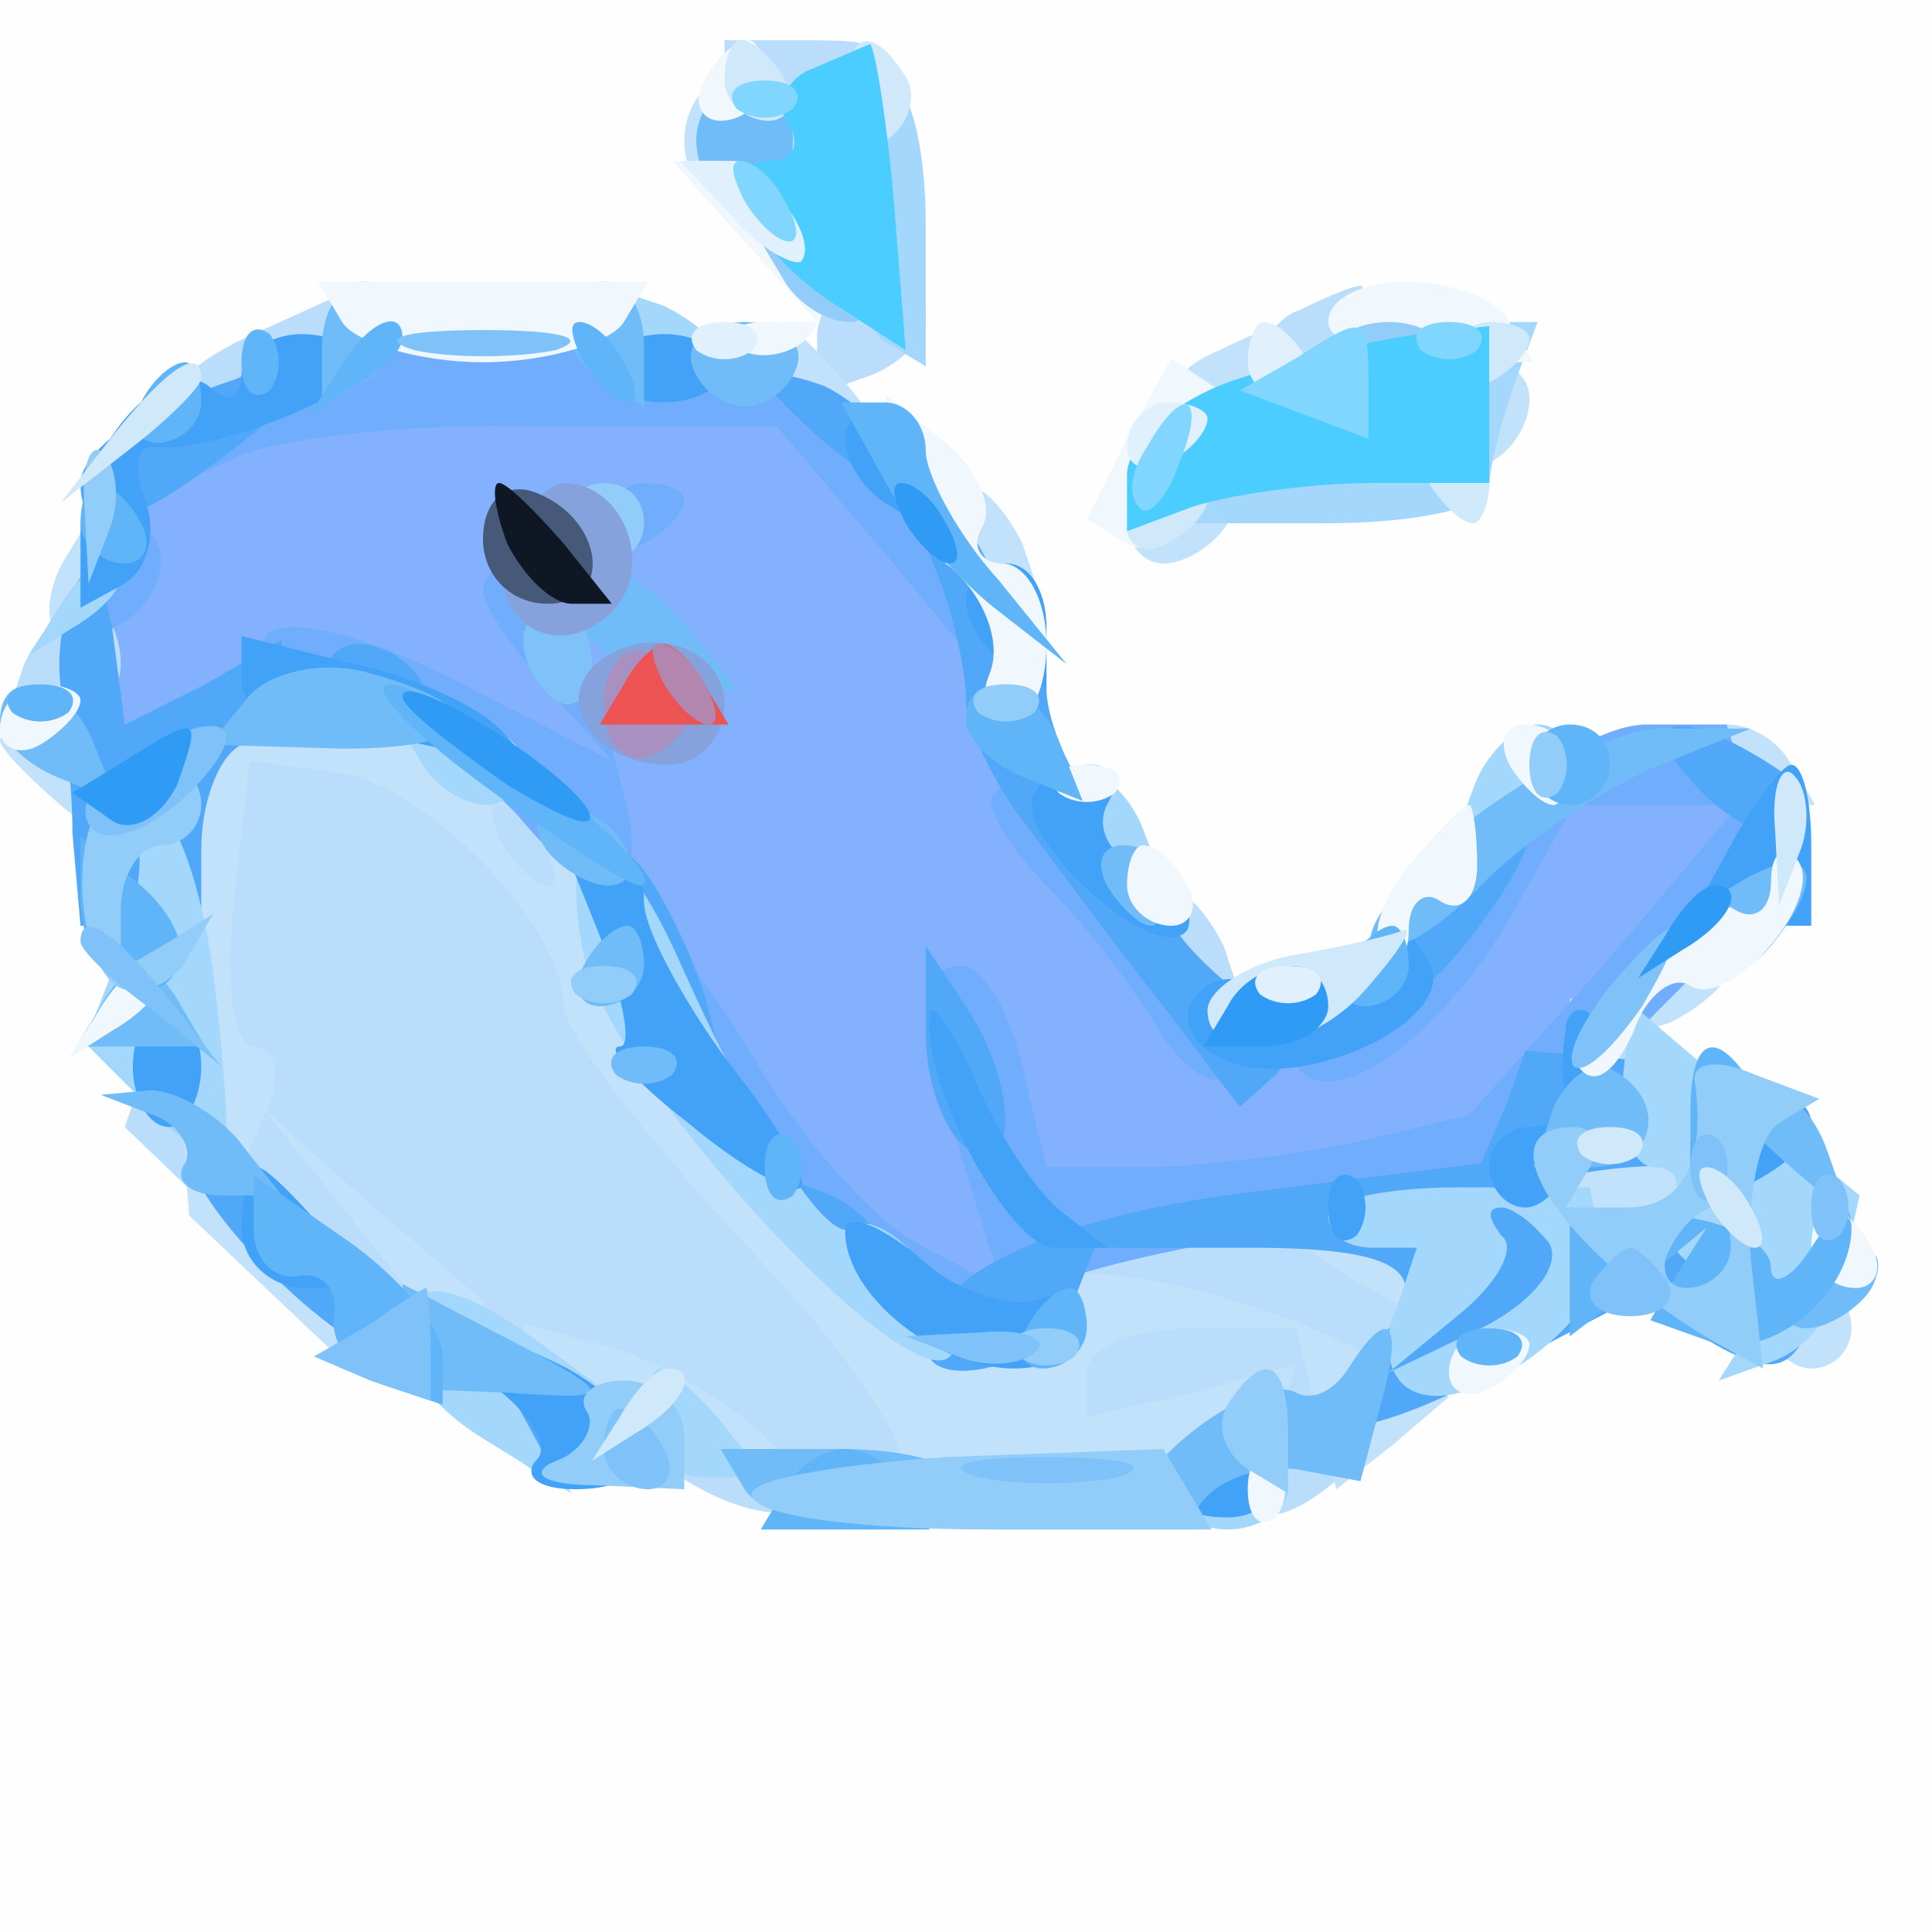
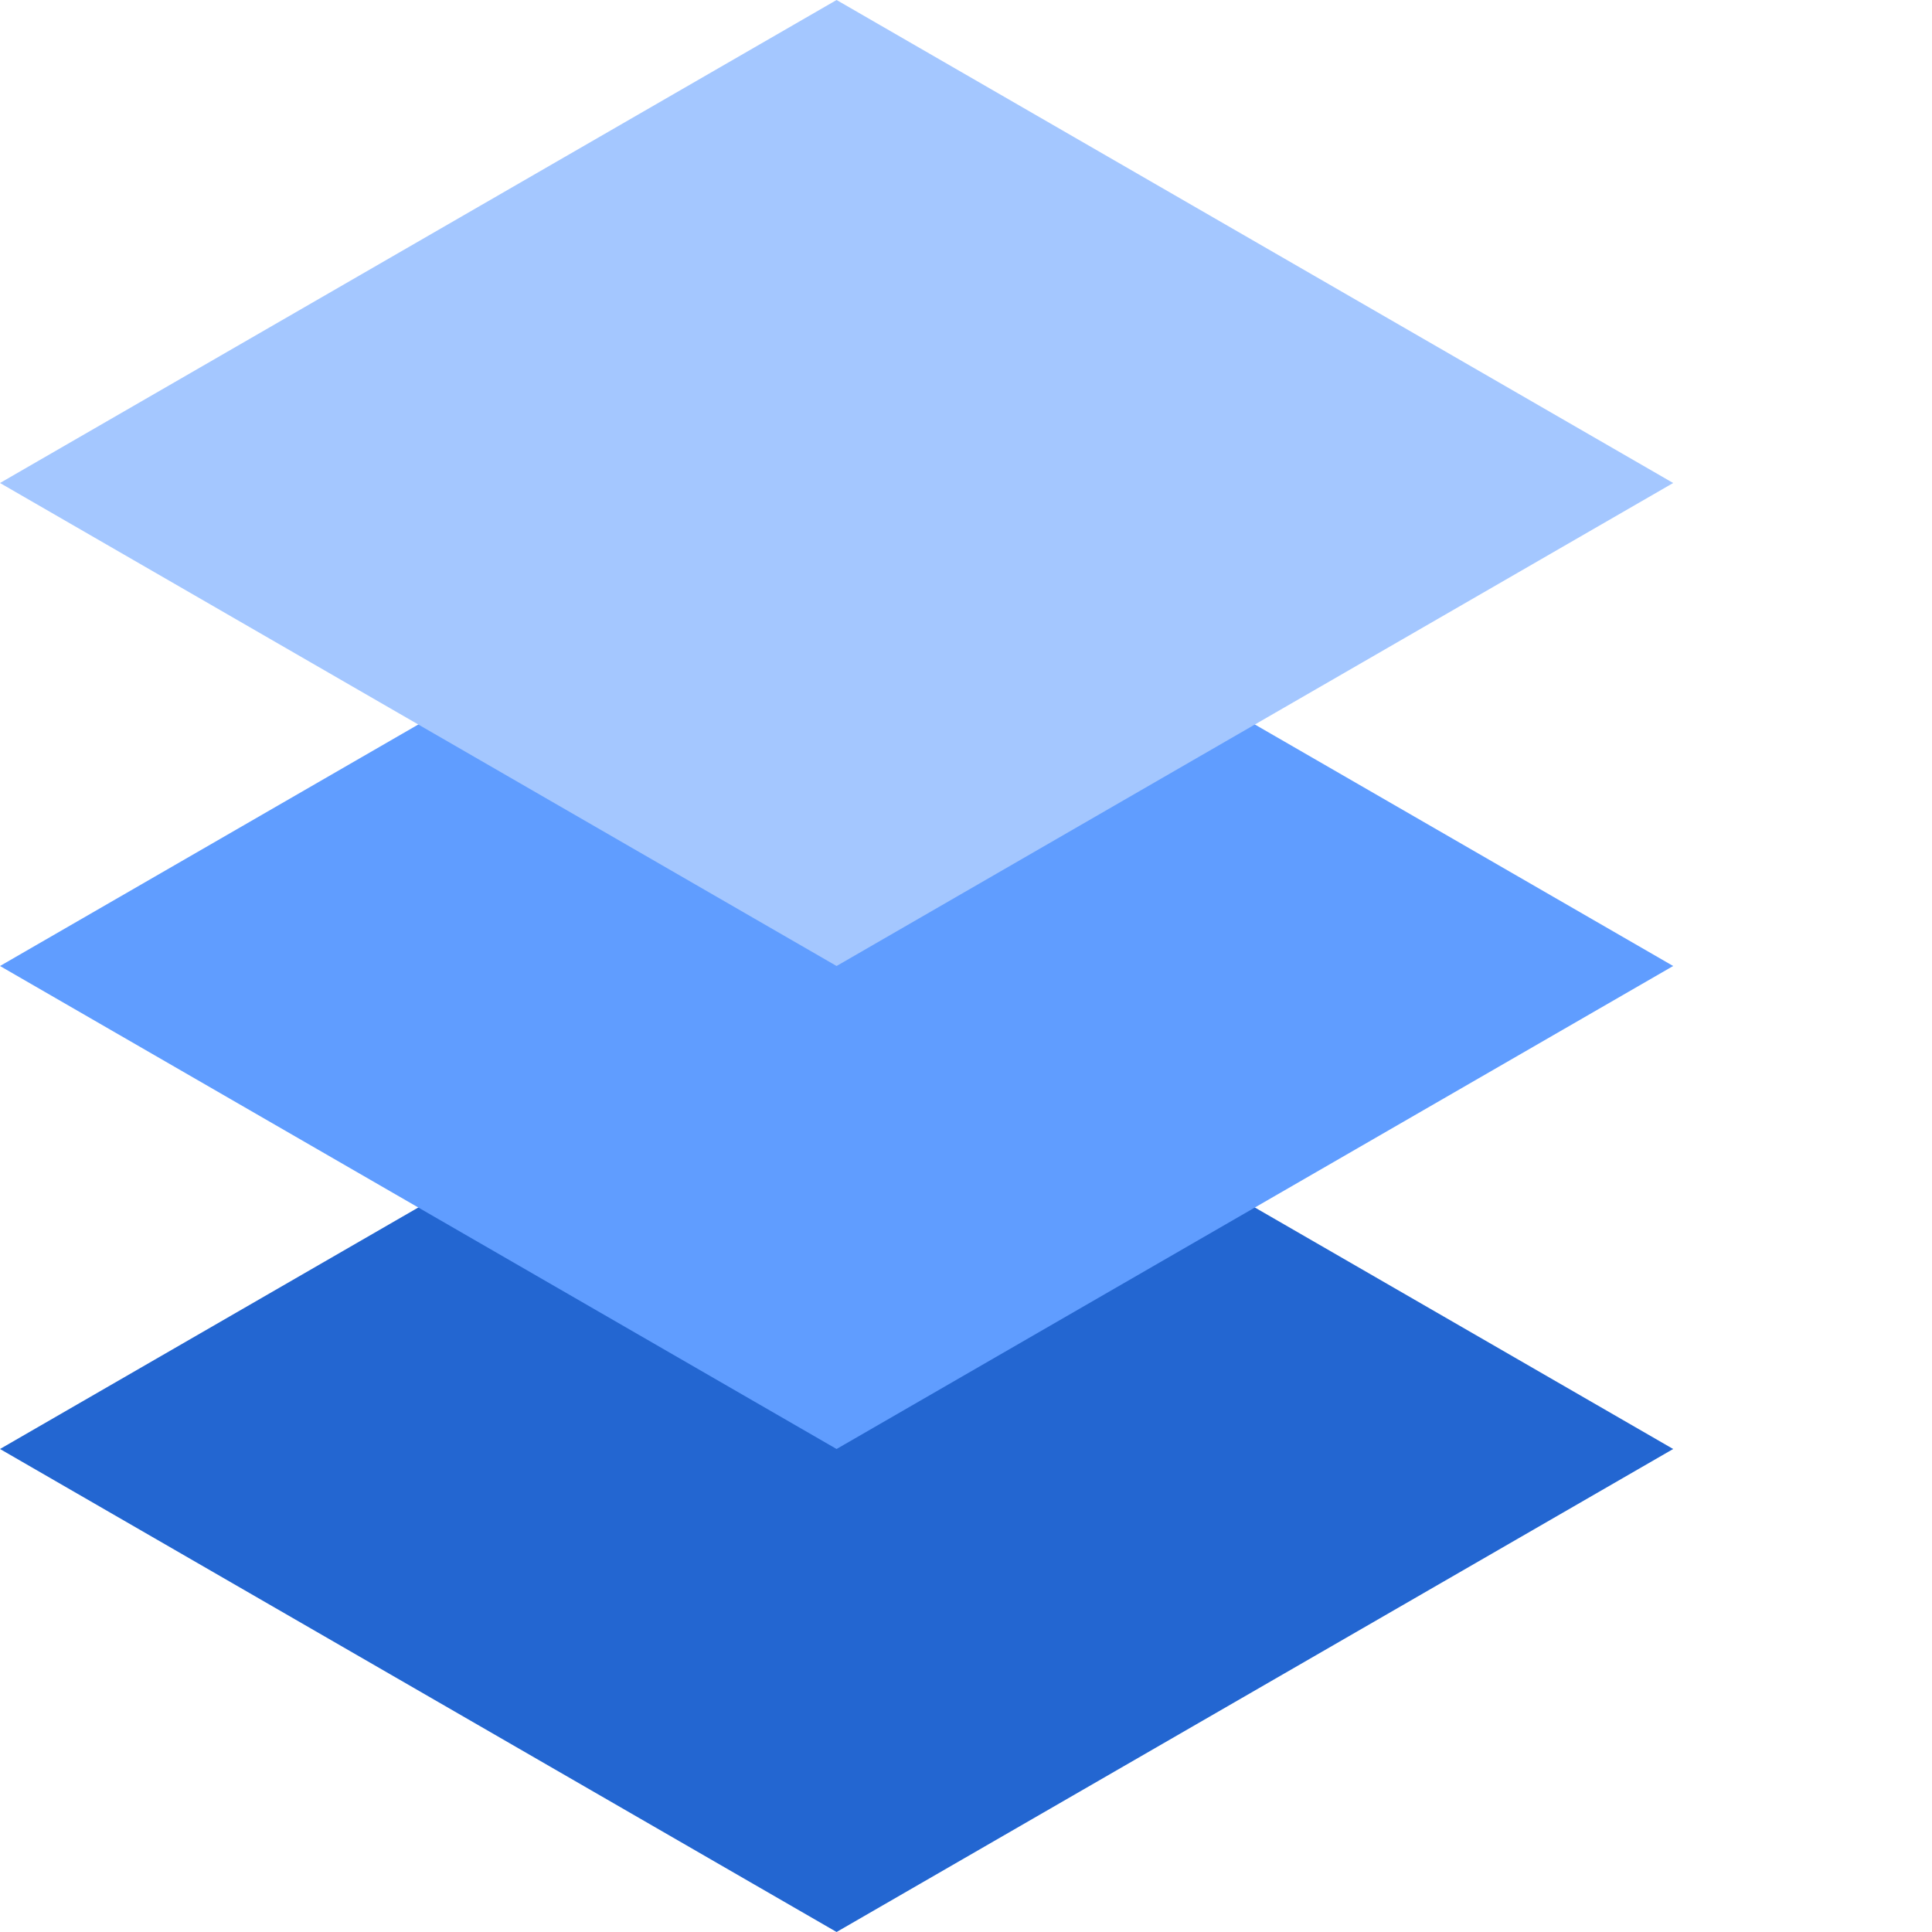
- <svg xmlns="http://www.w3.org/2000/svg" width="48pt" height="48pt" viewBox="0 0 48 48">
-   <g transform="translate(0,48) scale(0.1,-0.1)" fill="#fefefe" stroke="none">
-     <path d="M0 240 l0 -240 240 0 240 0 0 240 0 240 -240 0 -240 0 0 -240z m219 189 l3 -24 -21 19 c-11 10 -18 23 -15 28 10 16 29 2 33 -23z m-60 -35 c17 -4 45 -19 61 -34 l30 -28 0 -26 c0 -14 4 -26 8 -26 5 0 15 -11 22 -25 l13 -25 26 0 26 0 20 30 20 30 22 0 c12 0 25 -5 29 -12 l7 -11 -21 -18 c-23 -18 -29 -39 -13 -39 14 0 41 -30 41 -45 l0 -15 -24 12 -25 11 -51 -33 -51 -33 -73 6 -74 5 -38 25 c-22 13 -45 31 -52 40 -8 9 -20 40 -28 69 l-14 53 6 28 6 28 31 20 c35 21 48 22 96 13z m205 -2 c2 -4 1 -14 -3 -21 l-8 -12 -34 3 -34 3 30 17 c34 20 42 21 49 10z" />
-   </g>
-   <g transform="translate(0,48) scale(0.1,-0.1)" fill="#83b1fe" stroke="none">
-     <path d="M53 379 l-23 -12 -6 -34 c-4 -19 -4 -37 -1 -40 4 -3 20 0 37 7 l30 12 25 -16 c14 -9 36 -38 50 -65 24 -49 57 -81 82 -81 7 0 13 6 13 14 l0 13 54 6 54 5 36 39 c19 21 36 44 36 51 l0 12 -29 0 -30 0 -18 -30 c-9 -17 -26 -33 -36 -36 l-18 -6 -15 19 c-7 10 -25 41 -38 69 -14 28 -32 57 -40 64 -9 7 -44 14 -78 16 l-63 4 -22 -11z m97 -39 c0 -5 -4 -10 -10 -10 -5 0 -10 5 -10 10 0 6 5 10 10 10 6 0 10 -4 10 -10z" />
-   </g>
-   <g transform="translate(0,48) scale(0.1,-0.1)" fill="#b9ddfa" stroke="none">
-     <path d="M180 450 l0 -20 14 0 c8 0 17 7 20 16 9 23 8 24 -14 24 l-20 0 0 -20z" />
-     <path d="M63 397 c-25 -11 -31 -27 -10 -27 19 0 40 16 36 28 l-4 9 -22 -10z" />
-     <path d="M203 396 l0 -14 14 5 c7 3 13 9 13 14 0 5 -6 9 -13 9 -8 0 -14 -6 -14 -14z" />
-     <path d="M323 403 c-7 -2 -13 -13 -13 -24 l0 -19 15 0 15 0 0 25 c0 14 -1 25 -2 24 -2 0 -9 -3 -15 -6z" />
-     <path d="M6 315 l-5 -15 14 0 c8 0 15 7 15 15 0 8 -4 15 -9 15 -5 0 -11 -7 -15 -15z" />
-     <path d="M68 303 l-18 -4 0 -24 c0 -13 -4 -35 -10 -49 l-9 -26 26 -25 c15 -13 39 -27 54 -30 15 -4 38 -15 50 -26 13 -11 29 -17 37 -14 7 3 20 5 28 5 25 0 15 22 -31 71 l-45 48 0 24 0 25 -25 16 c-25 16 -28 17 -57 9z" />
-     <path d="M280 245 c0 -8 7 -15 15 -15 l14 0 -5 15 c-4 8 -10 15 -15 15 -5 0 -9 -7 -9 -15z" />
-     <path d="M390 211 l0 -21 -15 0 c-8 0 -15 -4 -15 -9 0 -4 -22 -6 -50 -3 l-50 5 0 -32 0 -31 25 0 c14 0 25 -4 25 -10 0 -16 27 0 40 25 l13 24 29 6 29 7 -3 26 c-2 14 -9 27 -15 30 l-13 4 0 -21z" />
-   </g>
-   <g transform="translate(0,48) scale(0.1,-0.1)" fill="#c2e1fa" stroke="none">
-     <path d="M170 445 c0 -8 5 -15 10 -15 6 0 10 7 10 15 0 8 -4 15 -10 15 -5 0 -10 -7 -10 -15z" />
-     <path d="M190 385 c0 -8 7 -15 16 -15 l16 0 -12 15 c-7 8 -14 15 -16 15 -2 0 -4 -7 -4 -15z" />
-     <path d="M303 393 c-18 -7 -16 -23 2 -23 8 0 15 7 15 15 0 8 -1 15 -2 14 -2 0 -9 -3 -15 -6z" />
-     <path d="M360 374 l0 -15 10 6 c6 3 10 10 10 16 0 5 -4 9 -10 9 -5 0 -10 -7 -10 -16z" />
-     <path d="M230 345 c0 -8 7 -15 15 -15 l14 0 -5 15 c-4 8 -10 15 -15 15 -5 0 -9 -7 -9 -15z" />
-     <path d="M280 350 c0 -5 4 -10 9 -10 6 0 13 5 16 10 l6 10 -15 0 c-9 0 -16 -4 -16 -10z" />
-     <path d="M16 341 c-4 -7 -5 -15 -2 -18 9 -9 19 4 14 18 l-4 13 -8 -13z" />
-     <path d="M44 296 c-3 -7 -3 -37 -1 -66 l4 -52 19 -18 19 -18 18 7 18 7 -28 24 -28 25 20 -25 20 -25 -22 18 -22 19 6 14 c3 8 1 14 -4 14 -5 0 -7 16 -5 35 l4 36 22 -3 c22 -3 56 -38 56 -58 0 -6 20 -32 45 -59 25 -26 42 -51 38 -55 -4 -4 14 -6 41 -4 l49 3 5 13 4 13 -26 -7 -26 -6 0 11 c0 6 12 11 26 11 l26 0 5 -20 5 -20 14 11 14 12 -23 12 c-32 16 -77 24 -77 14 0 -5 -6 -9 -13 -9 -19 0 -87 73 -87 92 0 22 -61 68 -89 68 -12 0 -24 -6 -27 -14z m91 -26 c3 -5 4 -10 1 -10 -3 0 -8 5 -11 10 -3 6 -4 10 -1 10 3 0 8 -4 11 -10z" />
-     <path d="M0 296 c0 -2 7 -9 15 -16 l15 -12 0 16 c0 9 -7 16 -15 16 -8 0 -15 -2 -15 -4z" />
-     <path d="M420 290 c0 -5 7 -10 16 -10 l15 0 -6 10 c-3 6 -10 10 -16 10 -5 0 -9 -4 -9 -10z" />
-     <path d="M400 235 l0 -14 15 5 c8 4 15 10 15 15 0 5 -7 9 -15 9 -8 0 -15 -7 -15 -15z" />
-     <path d="M380 185 l0 -15 25 0 25 0 0 15 0 15 -25 0 -25 0 0 -15z" />
-     <path d="M320 175 c0 -2 9 -9 20 -15 l20 -11 0 16 0 15 -20 0 c-11 0 -20 -2 -20 -5z" />
-     <path d="M440 150 c0 -5 5 -10 10 -10 6 0 10 5 10 10 0 6 -4 10 -10 10 -5 0 -10 -4 -10 -10z" />
-     <path d="M130 141 c0 -12 7 -16 45 -25 l30 -7 -15 14 c-8 8 -25 18 -37 22 l-23 6 0 -10z" />
-   </g>
-   <g transform="translate(0,48) scale(0.1,-0.1)" fill="#70aefd" stroke="none">
-     <path d="M63 388 c-13 -6 -23 -15 -23 -21 l0 -9 18 8 c9 5 44 9 76 8 l59 0 29 -34 28 -34 0 15 c0 27 -30 58 -68 69 -46 12 -90 12 -119 -2z" />
-     <path d="M150 349 c0 -5 5 -7 10 -4 6 3 10 8 10 11 0 2 -4 4 -10 4 -5 0 -10 -5 -10 -11z" />
-     <path d="M20 334 l0 -15 10 6 c6 3 10 10 10 16 0 5 -4 9 -10 9 -5 0 -10 -7 -10 -16z" />
-     <path d="M120 333 c0 -3 7 -14 16 -24 l16 -18 -37 19 c-21 11 -42 17 -48 13 -5 -3 3 -11 19 -18 16 -6 35 -19 43 -28 18 -22 32 -22 27 1 -9 39 -19 62 -27 62 -5 0 -9 -3 -9 -7z" />
-     <path d="M372 278 c-9 -11 -25 -30 -35 -40 -10 -11 -17 -22 -14 -24 9 -10 34 8 51 36 l17 30 21 0 20 0 -33 -39 -34 -38 -29 -7 c-16 -3 -39 -6 -52 -6 l-24 0 -6 25 c-3 14 -10 25 -15 25 -11 0 -11 -7 0 -48 l10 -32 -21 11 c-11 6 -29 26 -40 45 -11 19 -23 33 -25 30 -8 -7 7 -46 18 -46 5 0 9 -7 9 -15 0 -8 6 -15 14 -15 8 0 16 -6 19 -12 l4 -13 24 12 c13 7 48 15 77 18 28 4 52 10 52 14 0 4 14 21 31 39 l31 31 -7 21 -6 20 -20 0 c-10 0 -27 -10 -37 -22z" />
-     <path d="M247 283 c-3 -2 3 -13 13 -23 10 -10 22 -26 28 -36 6 -10 14 -15 18 -11 5 5 4 11 -2 15 -6 4 -14 17 -18 29 -7 21 -29 36 -39 26z" />
-   </g>
-   <g transform="translate(0,48) scale(0.1,-0.1)" fill="#51a8f8" stroke="none">
-     <path d="M43 380 c-13 -5 -23 -14 -23 -20 0 -15 12 -12 40 10 27 21 20 25 -17 10z" />
-     <path d="M190 386 c0 -2 7 -9 15 -16 l15 -12 0 10 c0 5 -7 12 -15 16 -8 3 -15 4 -15 2z" />
-     <path d="M233 337 c4 -10 7 -24 7 -31 0 -6 7 -21 15 -31 8 -11 23 -31 34 -45 l19 -25 9 8 8 9 -18 12 c-9 7 -17 16 -17 20 0 4 -7 14 -15 22 -8 9 -15 24 -15 33 0 10 -8 25 -17 32 l-17 14 7 -18z" />
-     <path d="M19 335 c-3 -5 -5 -17 -4 -25 1 -8 3 -25 3 -37 l2 -23 15 0 15 0 0 19 c0 11 4 23 10 26 5 3 10 11 10 16 l0 10 -19 -11 -20 -10 -3 23 c-2 12 -6 18 -9 12z" />
-     <path d="M80 310 c0 -5 7 -10 16 -10 l15 0 -6 10 c-3 6 -10 10 -16 10 -5 0 -9 -4 -9 -10z" />
-     <path d="M423 283 c9 -9 20 -13 24 -9 4 4 1 11 -7 16 -25 16 -35 11 -17 -7z" />
-     <path d="M353 265 c-14 -15 -17 -35 -7 -35 8 0 33 32 34 43 0 11 -14 8 -27 -8z" />
-     <path d="M150 258 c0 -24 11 -48 22 -48 l9 0 -6 23 c-4 12 -11 26 -16 32 l-9 9 0 -16z" />
-     <path d="M230 223 c0 -12 5 -25 10 -28 13 -8 13 15 0 35 l-10 15 0 -22z" />
-     <path d="M374 205 l-6 -14 -56 -7 c-50 -6 -82 -21 -82 -38 0 -13 31 -5 36 9 l6 15 39 0 c40 0 48 -7 27 -28 -21 -21 -3 -22 33 -3 l36 19 14 -9 c21 -13 26 -11 32 13 l6 22 -17 16 c-9 9 -27 16 -40 17 l-23 2 -5 -14z m56 -19 c0 -2 -13 -6 -29 -8 -17 -2 -28 -1 -25 4 5 8 54 12 54 4z" />
-     <path d="M48 194 c-3 -3 5 -16 19 -30 14 -14 28 -23 31 -20 3 3 -6 17 -20 31 -14 13 -27 22 -30 19z" />
-     <path d="M192 178 c5 -15 28 -23 28 -10 0 5 -7 13 -16 16 l-16 6 4 -12z" />
-     <path d="M122 128 c6 -18 28 -21 28 -4 0 9 -7 16 -16 16 -9 0 -14 -5 -12 -12z" />
-   </g>
-   <g transform="translate(0,48) scale(0.1,-0.1)" fill="#a3d7fb" stroke="none">
-     <path d="M210 431 c0 -17 5 -33 10 -36 l10 -6 0 35 c0 20 -4 36 -10 36 -5 0 -10 -13 -10 -29z" />
-     <path d="M150 395 c0 -8 7 -15 15 -15 8 0 15 4 15 9 0 5 -7 11 -15 15 l-15 5 0 -14z" />
-     <path d="M360 385 l0 -15 -35 0 c-19 0 -35 -4 -35 -10 l0 -10 40 0 c22 0 40 4 40 9 0 5 3 16 6 25 l6 16 -11 0 c-6 0 -11 -7 -11 -15z" />
-     <path d="M14 328 l-7 -11 11 7 c12 7 16 16 8 16 -3 0 -8 -5 -12 -12z" />
-     <path d="M105 290 c3 -5 10 -10 16 -10 5 0 9 5 9 10 0 6 -7 10 -16 10 l-15 0 6 -10z" />
-     <path d="M366 284 l-6 -16 12 4 c15 5 23 28 10 28 -5 0 -13 -7 -16 -16z" />
-     <path d="M262 278 c2 -6 10 -14 16 -16 l12 -4 -6 16 c-7 18 -28 22 -22 4z" />
-     <path d="M33 274 c3 -3 2 -17 -3 -30 l-9 -23 16 -16 c8 -9 17 -15 19 -13 1 2 0 22 -3 46 -3 23 -10 42 -16 42 -6 0 -8 -3 -4 -6z" />
-     <path d="M145 243 c5 -29 80 -111 91 -100 4 3 1 13 -6 22 -7 9 -15 13 -18 10 -6 -5 -24 23 -44 68 -16 35 -30 35 -23 0z" />
-     <path d="M403 210 c-1 -11 3 -20 8 -20 6 0 7 -5 4 -10 -3 -6 1 -13 9 -16 9 -3 13 -11 10 -16 l-7 -11 14 5 c8 3 16 13 17 23 l4 18 -28 23 c-15 13 -28 24 -28 24 -1 0 -2 -9 -3 -20z" />
-     <path d="M330 178 c0 -5 5 -8 11 -8 l11 0 -5 -15 c-4 -8 -2 -17 3 -20 14 -9 51 18 48 35 l-3 15 -33 0 c-17 0 -32 -3 -32 -7z m55 -7 c3 -6 -5 -15 -17 -21 l-23 -11 17 14 c10 8 15 17 11 20 -3 4 -4 7 0 7 3 0 8 -4 12 -9z" />
-     <path d="M100 147 c0 -7 9 -18 21 -25 l21 -13 -7 10 -6 11 13 0 13 1 -19 14 c-24 18 -36 19 -36 2z" />
-     <path d="M160 127 c0 -8 7 -14 15 -14 l15 0 -11 14 c-6 7 -13 13 -15 13 -2 0 -4 -6 -4 -13z" />
-     <path d="M290 110 c0 -5 7 -10 15 -10 8 0 15 5 15 10 0 6 -7 10 -15 10 -8 0 -15 -4 -15 -10z" />
-   </g>
-   <g transform="translate(0,48) scale(0.1,-0.1)" fill="#41a2f7" stroke="none">
-     <path d="M60 387 c0 -6 -3 -7 -7 -4 -10 11 -33 -13 -33 -35 l0 -19 11 6 c6 4 8 13 5 21 -3 8 -2 13 2 13 13 -2 52 13 52 20 0 4 -7 8 -15 8 -8 0 -15 -5 -15 -10z" />
-     <path d="M150 388 c0 -4 7 -8 15 -8 8 0 15 4 15 8 0 5 -7 9 -15 9 -8 0 -15 -4 -15 -9z" />
-     <path d="M210 371 c0 -6 5 -13 10 -16 l10 -6 0 15 c0 9 -4 16 -10 16 -5 0 -10 -4 -10 -9z" />
-     <path d="M240 331 c0 -6 5 -13 10 -16 l10 -6 0 15 c0 9 -4 16 -10 16 -5 0 -10 -4 -10 -9z" />
-     <path d="M60 311 c0 -6 6 -11 13 -11 6 0 23 -3 37 -6 l25 -7 -10 11 c-5 6 -22 14 -37 17 l-28 7 0 -11z" />
-     <path d="M257 283 c-6 -11 31 -44 38 -34 2 5 -2 12 -11 15 -8 3 -12 10 -9 16 3 5 2 10 -4 10 -5 0 -12 -3 -14 -7z" />
-     <path d="M430 270 l-11 -20 16 0 15 0 0 20 c0 11 -2 20 -5 20 -2 0 -9 -9 -15 -20z" />
-     <path d="M150 245 c5 -14 7 -25 4 -25 -4 0 4 -9 17 -19 13 -11 26 -18 28 -16 2 2 -6 16 -18 31 -11 15 -21 33 -21 40 0 8 -4 14 -10 14 l-10 0 10 -25z" />
-     <path d="M330 241 c-8 -6 -17 -8 -21 -5 -4 2 -10 0 -13 -5 -3 -5 1 -12 10 -15 19 -7 57 11 49 25 -7 11 -6 11 -25 0z" />
-     <path d="M33 215 c0 -8 4 -15 9 -15 4 0 8 7 8 15 0 8 -4 15 -8 15 -5 0 -9 -7 -9 -15z" />
-     <path d="M231 228 c-2 -18 20 -58 31 -58 l13 0 -10 8 c-6 4 -16 18 -22 32 -6 14 -12 22 -12 18z" />
-     <path d="M389 224 c-1 -5 -1 -12 0 -16 0 -5 -3 -8 -9 -8 -5 0 -10 -4 -10 -10 0 -5 4 -10 9 -10 12 0 25 39 17 47 -3 4 -7 2 -7 -3z" />
-     <path d="M420 195 l0 -14 15 5 c8 4 15 10 15 15 0 5 -7 9 -15 9 -8 0 -15 -7 -15 -15z" />
-     <path d="M60 175 c0 -8 7 -15 16 -15 l16 0 -12 15 c-7 8 -14 15 -16 15 -2 0 -4 -7 -4 -15z" />
-     <path d="M330 180 c0 -7 3 -10 7 -7 3 4 3 10 0 14 -4 3 -7 0 -7 -7z" />
-     <path d="M210 174 c0 -16 23 -34 42 -34 10 0 18 5 18 11 0 6 -6 9 -12 6 -7 -2 -21 2 -30 11 -10 8 -18 11 -18 6z" />
-     <path d="M122 136 c10 -7 15 -16 11 -19 -3 -4 1 -7 10 -7 23 0 21 17 -2 30 -28 14 -39 12 -19 -4z" />
-     <path d="M297 123 c-11 -11 -8 -20 8 -20 8 0 15 6 15 14 0 14 -12 17 -23 6z" />
-   </g>
-   <g transform="translate(0,48) scale(0.1,-0.1)" fill="#70bcf8" stroke="none">
-     <path d="M173 445 c0 -8 6 -15 12 -15 6 0 12 7 12 15 0 8 -6 15 -12 15 -6 0 -12 -7 -12 -15z" />
-     <path d="M80 394 l0 -15 10 6 c6 3 10 10 10 16 0 5 -4 9 -10 9 -5 0 -10 -7 -10 -16z" />
-     <path d="M140 401 c0 -6 5 -13 10 -16 l10 -6 0 15 c0 9 -4 16 -10 16 -5 0 -10 -4 -10 -9z" />
-     <path d="M172 389 c2 -6 8 -10 13 -10 5 0 11 4 13 10 2 6 -4 11 -13 11 -9 0 -15 -5 -13 -11z" />
-     <path d="M222 361 c4 -13 18 -16 19 -4 0 4 -5 9 -11 12 -7 2 -11 -2 -8 -8z" />
-     <path d="M142 328 c3 -7 13 -15 24 -17 l18 -3 -13 16 c-16 19 -34 21 -29 4z" />
-     <path d="M61 306 l-9 -11 33 -1 c36 0 39 10 6 19 -11 3 -25 0 -30 -7z" />
-     <path d="M0 301 c0 -5 7 -11 14 -14 l15 -6 -6 15 c-6 15 -23 19 -23 5z" />
-     <path d="M365 276 c-16 -13 -27 -27 -24 -31 4 -3 15 3 26 14 10 11 30 24 43 30 l25 10 -20 0 c-11 1 -33 -10 -50 -23z" />
-     <path d="M135 270 c3 -5 11 -10 16 -10 6 0 7 5 4 10 -3 6 -11 10 -16 10 -6 0 -7 -4 -4 -10z" />
-     <path d="M275 260 c3 -5 8 -10 11 -10 2 0 4 5 4 10 0 6 -5 10 -11 10 -5 0 -7 -4 -4 -10z" />
-     <path d="M425 256 l-18 -13 10 -6 c6 -4 16 0 23 8 17 21 8 28 -15 11z" />
-     <path d="M145 240 c-3 -5 -1 -10 4 -10 6 0 11 5 11 10 0 6 -2 10 -4 10 -3 0 -8 -4 -11 -10z" />
-     <path d="M25 230 l-6 -10 16 0 16 0 -6 10 c-3 6 -8 10 -10 10 -2 0 -7 -4 -10 -10z" />
-     <path d="M153 213 c4 -3 10 -3 14 0 3 4 0 7 -7 7 -7 0 -10 -3 -7 -7z" />
-     <path d="M386 205 l-5 -15 14 0 c16 0 20 16 6 24 -5 3 -11 -1 -15 -9z" />
-     <path d="M38 203 c6 -2 10 -8 8 -12 -3 -4 1 -8 9 -8 l15 0 -11 14 c-6 7 -17 13 -23 12 l-11 -1 13 -5z" />
-     <path d="M430 206 c0 -2 7 -9 15 -16 l15 -13 -6 17 c-3 9 -10 16 -15 16 -5 0 -9 -2 -9 -4z" />
-     <path d="M445 160 c-3 -5 -2 -10 4 -10 5 0 13 5 16 10 3 6 2 10 -4 10 -5 0 -13 -4 -16 -10z" />
-     <path d="M100 148 l0 -13 26 -1 c28 -2 28 -1 -3 15 l-23 12 0 -13z" />
-     <path d="M335 140 c-4 -6 -9 -8 -13 -6 -11 6 -47 -23 -38 -31 4 -4 10 -3 14 3 4 6 14 10 24 9 l16 -3 5 19 c6 21 2 25 -8 9z" />
-     <path d="M185 110 c3 -5 17 -10 31 -10 13 0 24 5 24 10 0 6 -14 10 -31 10 l-30 0 6 -10z" />
-   </g>
-   <g transform="translate(0,48) scale(0.1,-0.1)" fill="#f0f7fd" stroke="none">
-     <path d="M175 460 c-3 -5 -1 -10 4 -10 6 0 11 5 11 10 0 6 -2 10 -4 10 -3 0 -8 -4 -11 -10z" />
-     <path d="M185 420 l18 -20 -13 0 c-7 0 -11 -3 -7 -6 3 -3 10 -3 15 0 15 9 2 46 -16 46 l-15 0 18 -20z" />
-     <path d="M85 400 c3 -5 19 -10 35 -10 16 0 32 5 35 10 l6 10 -41 0 -41 0 6 -10z" />
-     <path d="M330 400 c0 -5 12 -10 26 -10 l25 0 -6 10 c-3 6 -15 10 -26 10 -10 0 -19 -4 -19 -10z" />
-     <path d="M280 371 l-10 -20 10 -6 c5 -3 10 0 10 9 0 8 5 16 12 18 l12 4 -11 7 -12 8 -11 -20z" />
-     <path d="M220 367 c0 -8 7 -20 15 -27 9 -7 14 -19 11 -27 -3 -7 -1 -13 4 -13 6 0 10 9 10 20 0 11 -5 20 -11 20 -5 0 -8 4 -5 9 3 5 -1 14 -9 21 l-15 12 0 -15z" />
-     <path d="M0 299 c0 -5 5 -7 10 -4 5 3 10 8 10 11 0 2 -4 4 -10 4 -5 0 -10 -5 -10 -11z" />
-     <path d="M375 290 c3 -5 8 -10 11 -10 2 0 4 5 4 10 0 6 -5 10 -11 10 -5 0 -7 -4 -4 -10z" />
-     <path d="M263 283 c4 -3 10 -3 14 0 3 4 0 7 -7 7 -7 0 -10 -3 -7 -7z" />
-     <path d="M350 265 c-7 -9 -10 -18 -6 -22 3 -3 6 -1 6 6 0 7 4 10 8 7 5 -3 9 1 9 9 0 8 -1 15 -2 15 -2 0 -8 -7 -15 -15z" />
-     <path d="M280 260 c0 -5 5 -10 11 -10 5 0 7 5 4 10 -3 6 -8 10 -11 10 -2 0 -4 -4 -4 -10z" />
-     <path d="M440 261 c0 -7 -4 -10 -9 -7 -10 7 -47 -32 -38 -40 4 -4 9 1 13 10 3 9 10 14 14 11 10 -6 35 23 26 32 -3 3 -6 1 -6 -6z" />
-     <path d="M24 228 l-7 -11 11 7 c12 7 16 16 8 16 -3 0 -8 -5 -12 -12z" />
-     <path d="M450 170 c0 -5 5 -10 11 -10 5 0 7 5 4 10 -3 6 -8 10 -11 10 -2 0 -4 -4 -4 -10z" />
-     <path d="M360 139 c0 -5 5 -7 10 -4 6 3 10 8 10 11 0 2 -4 4 -10 4 -5 0 -10 -5 -10 -11z" />
-     <path d="M310 110 c0 -7 3 -10 7 -7 3 4 3 10 0 14 -4 3 -7 0 -7 -7z" />
-   </g>
-   <g transform="translate(0,48) scale(0.1,-0.1)" fill="#60b5f9" stroke="none">
-     <path d="M60 390 c0 -7 3 -10 7 -7 3 4 3 10 0 14 -4 3 -7 0 -7 -7z" />
-     <path d="M84 388 l-7 -11 11 7 c7 4 12 9 12 12 0 8 -9 4 -16 -8z" />
-     <path d="M145 390 c3 -5 8 -10 11 -10 3 0 2 5 -1 10 -3 6 -8 10 -11 10 -3 0 -2 -4 1 -10z" />
-     <path d="M35 380 c-3 -5 -1 -10 4 -10 6 0 11 5 11 10 0 6 -2 10 -4 10 -3 0 -8 -4 -11 -10z" />
-     <path d="M219 362 c5 -10 18 -25 28 -33 l18 -14 -17 21 c-10 11 -18 26 -18 32 0 7 -5 12 -10 12 l-11 0 10 -18z" />
-     <path d="M20 350 c0 -5 5 -10 11 -10 5 0 7 5 4 10 -3 6 -8 10 -11 10 -2 0 -4 -4 -4 -10z" />
-     <path d="M3 303 c4 -3 10 -3 14 0 3 4 0 7 -7 7 -7 0 -10 -3 -7 -7z" />
-     <path d="M120 285 c19 -14 36 -25 39 -25 11 1 -50 50 -62 50 -6 0 4 -11 23 -25z" />
-     <path d="M240 301 c0 -5 7 -11 14 -14 l15 -6 -6 15 c-6 15 -23 19 -23 5z" />
-     <path d="M380 290 c0 -5 5 -10 10 -10 6 0 10 5 10 10 0 6 -4 10 -10 10 -5 0 -10 -4 -10 -10z" />
-     <path d="M20 257 c0 -19 16 -31 24 -18 3 5 -1 14 -9 21 l-15 12 0 -15z" />
-     <path d="M335 240 c-3 -5 -1 -10 4 -10 6 0 11 5 11 10 0 6 -2 10 -4 10 -3 0 -8 -4 -11 -10z" />
-     <path d="M420 204 l0 -15 10 6 c6 4 8 11 5 16 -9 14 -15 11 -15 -7z" />
-     <path d="M190 190 c0 -7 3 -10 7 -7 3 4 3 10 0 14 -4 3 -7 0 -7 -7z" />
-     <path d="M63 175 c0 -8 5 -13 11 -12 6 1 10 -3 9 -10 -1 -6 4 -14 12 -17 l15 -5 0 12 c0 7 -11 20 -24 29 l-23 16 0 -13z" />
-     <path d="M390 164 l0 -16 17 13 17 14 -7 -11 -7 -12 14 -5 c15 -6 36 11 36 28 0 5 -5 3 -10 -5 -5 -8 -10 -10 -10 -5 0 6 -11 12 -25 13 l-25 2 0 -16z" />
-     <path d="M255 150 c-3 -5 -1 -10 4 -10 6 0 11 5 11 10 0 6 -2 10 -4 10 -3 0 -8 -4 -11 -10z" />
-     <path d="M363 143 c4 -3 10 -3 14 0 3 4 0 7 -7 7 -7 0 -10 -3 -7 -7z" />
-     <path d="M195 110 l-6 -10 21 0 21 0 -6 10 c-3 6 -10 10 -15 10 -5 0 -12 -4 -15 -10z" />
-   </g>
-   <g transform="translate(0,48) scale(0.1,-0.1)" fill="#92cdfa" stroke="none">
-     <path d="M195 410 c3 -5 10 -10 16 -10 5 0 9 5 9 10 0 6 -7 10 -16 10 l-15 0 6 -10z" />
-     <path d="M330 390 c0 -5 7 -10 15 -10 8 0 15 5 15 10 0 6 -7 10 -15 10 -8 0 -15 -4 -15 -10z" />
-     <path d="M21 354 l1 -19 5 13 c3 7 2 16 -1 19 -3 4 -6 -2 -5 -13z" />
-     <path d="M140 350 c0 -5 5 -10 10 -10 6 0 10 5 10 10 0 6 -4 10 -10 10 -5 0 -10 -4 -10 -10z" />
-     <path d="M243 303 c4 -3 10 -3 14 0 3 4 0 7 -7 7 -7 0 -10 -3 -7 -7z" />
-     <path d="M380 290 c0 -7 3 -10 7 -7 3 4 3 10 0 14 -4 3 -7 0 -7 -7z" />
-     <path d="M27 283 c-10 -10 -8 -41 2 -48 5 -3 13 0 17 6 l7 12 -11 -7 -12 -7 0 15 c0 9 5 16 10 16 6 0 10 5 10 10 0 11 -13 13 -23 3z" />
-     <path d="M143 233 c4 -3 10 -3 14 0 3 4 0 7 -7 7 -7 0 -10 -3 -7 -7z" />
-     <path d="M421 212 c3 -21 -3 -32 -17 -32 l-15 0 6 10 c3 6 1 10 -4 10 -24 0 -2 -32 36 -54 l11 -6 -3 27 c-1 16 2 31 7 34 l10 6 -16 6 c-9 4 -15 3 -15 -1z m9 -42 c0 -5 -5 -10 -11 -10 -5 0 -7 5 -4 10 3 6 8 10 11 10 2 0 4 -4 4 -10z" />
-     <path d="M253 143 c4 -3 10 -3 14 0 3 4 0 7 -7 7 -7 0 -10 -3 -7 -7z" />
-     <path d="M146 129 c2 -4 -2 -10 -8 -12 -7 -3 -3 -6 10 -6 l22 -1 0 13 c0 8 -7 14 -15 14 -8 0 -12 -4 -9 -8z" />
-     <path d="M305 131 c-3 -5 -1 -12 5 -16 l10 -6 0 15 c0 18 -6 21 -15 7z" />
-     <path d="M187 108 c2 -5 29 -8 59 -8 l55 0 -6 10 -6 10 -54 -2 c-29 -2 -51 -6 -48 -10z" />
-   </g>
-   <g transform="translate(0,48) scale(0.1,-0.1)" fill="#7ec2f9" stroke="none">
-     <path d="M103 393 c9 -2 25 -2 35 0 9 3 1 5 -18 5 -19 0 -27 -2 -17 -5z" />
-     <path d="M130 321 c0 -6 4 -12 8 -15 5 -3 9 1 9 9 0 8 -4 15 -9 15 -4 0 -8 -4 -8 -9z" />
-     <path d="M30 290 c-8 -5 -11 -12 -7 -16 4 -4 15 0 24 9 18 18 8 23 -17 7z" />
-     <path d="M20 246 c0 -2 8 -10 18 -17 l17 -14 -14 18 c-13 16 -21 21 -21 13z" />
-     <path d="M400 235 c-7 -9 -11 -17 -9 -20 3 -2 10 5 17 15 14 24 10 26 -8 5z" />
-     <path d="M420 190 c0 -7 3 -10 7 -7 3 4 3 10 0 14 -4 3 -7 0 -7 -7z" />
-     <path d="M450 180 c0 -7 3 -10 7 -7 3 4 3 10 0 14 -4 3 -7 0 -7 -7z" />
-     <path d="M396 162 c-3 -5 1 -9 9 -9 8 0 12 4 9 9 -3 4 -7 8 -9 8 -2 0 -6 -4 -9 -8z" />
-     <path d="M92 151 l-14 -8 14 -6 15 -5 0 14 c0 8 -1 14 -1 14 -1 0 -7 -4 -14 -9z" />
-     <path d="M238 143 c7 -3 16 -2 19 1 4 3 -2 6 -13 5 l-19 -1 13 -5z" />
-     <path d="M150 120 c0 -5 5 -10 11 -10 5 0 7 5 4 10 -3 6 -8 10 -11 10 -2 0 -4 -4 -4 -10z" />
-     <path d="M243 113 c9 -2 25 -2 35 0 9 3 1 5 -18 5 -19 0 -27 -2 -17 -5z" />
-   </g>
-   <g transform="translate(0,48) scale(0.1,-0.1)" fill="#cfe9fb" stroke="none">
-     <path d="M180 460 c0 -5 5 -10 11 -10 5 0 7 5 4 10 -3 6 -8 10 -11 10 -2 0 -4 -4 -4 -10z" />
-     <path d="M210 454 l0 -15 10 6 c6 4 8 11 5 16 -9 14 -15 11 -15 -7z" />
-     <path d="M360 389 c0 -5 5 -7 10 -4 6 3 10 8 10 11 0 2 -4 4 -10 4 -5 0 -10 -5 -10 -11z" />
-     <path d="M29 373 l-14 -18 18 14 c9 7 17 15 17 17 0 8 -8 3 -21 -13z" />
-     <path d="M355 360 c3 -5 8 -10 11 -10 2 0 4 5 4 10 0 6 -5 10 -11 10 -5 0 -7 -4 -4 -10z" />
-     <path d="M280 349 c0 -5 5 -7 10 -4 6 3 10 8 10 11 0 2 -4 4 -10 4 -5 0 -10 -5 -10 -11z" />
-     <path d="M441 274 l1 -19 5 13 c3 7 2 16 -1 19 -3 4 -6 -2 -5 -13z" />
-     <path d="M323 243 c-13 -2 -23 -9 -23 -14 0 -14 26 -11 40 6 7 8 11 14 9 14 -2 -1 -14 -4 -26 -6z" />
-     <path d="M393 193 c4 -3 10 -3 14 0 3 4 0 7 -7 7 -7 0 -10 -3 -7 -7z" />
-     <path d="M425 180 c3 -5 8 -10 11 -10 3 0 2 5 -1 10 -3 6 -8 10 -11 10 -3 0 -2 -4 1 -10z" />
-     <path d="M154 128 l-7 -11 11 7 c12 7 16 16 8 16 -3 0 -8 -5 -12 -12z" />
-   </g>
-   <g transform="translate(0,48) scale(0.1,-0.1)" fill="#4bcdff" stroke="none">
-     <path d="M202 463 c-6 -2 -10 -9 -6 -14 3 -5 1 -9 -5 -9 -15 0 -4 -23 17 -36 l17 -11 -3 38 c-2 22 -5 39 -6 38 0 0 -7 -3 -14 -6z" />
-     <path d="M308 386 c-16 -5 -28 -16 -28 -24 l0 -14 16 6 c9 3 29 6 45 6 l29 0 0 19 0 20 -17 -2 c-10 -1 -30 -6 -45 -11z" />
-   </g>
-   <g transform="translate(0,48) scale(0.1,-0.1)" fill="#309bf5" stroke="none">
-     <path d="M225 350 c3 -5 8 -10 11 -10 3 0 2 5 -1 10 -3 6 -8 10 -11 10 -3 0 -2 -4 1 -10z" />
-     <path d="M100 307 c0 -3 12 -12 26 -22 15 -9 23 -12 20 -6 -7 11 -46 35 -46 28z" />
-     <path d="M31 291 l-13 -8 10 -7 c5 -3 12 1 16 9 6 17 6 18 -13 6z" />
-     <path d="M414 248 l-7 -11 11 7 c12 7 16 16 8 16 -3 0 -8 -5 -12 -12z" />
-     <path d="M305 230 l-6 -10 15 0 c9 0 16 5 16 10 0 6 -4 10 -9 10 -6 0 -13 -4 -16 -10z" />
-   </g>
-   <g transform="translate(0,48) scale(0.1,-0.1)" fill="#e0f1fd" stroke="none">
-     <path d="M182 426 c7 -8 15 -12 17 -11 5 6 -10 25 -20 25 l-10 0 13 -14z" />
-     <path d="M173 393 c4 -3 10 -3 14 0 3 4 0 7 -7 7 -7 0 -10 -3 -7 -7z" />
-     <path d="M310 390 c0 -5 5 -10 11 -10 5 0 7 5 4 10 -3 6 -8 10 -11 10 -2 0 -4 -4 -4 -10z" />
-     <path d="M280 369 c0 -5 5 -7 10 -4 6 3 10 8 10 11 0 2 -4 4 -10 4 -5 0 -10 -5 -10 -11z" />
-     <path d="M313 233 c4 -3 10 -3 14 0 3 4 0 7 -7 7 -7 0 -10 -3 -7 -7z" />
-   </g>
-   <g transform="translate(0,48) scale(0.1,-0.1)" fill="#80d6ff" stroke="none">
-     <path d="M183 453 c4 -3 10 -3 14 0 3 4 0 7 -7 7 -7 0 -10 -3 -7 -7z" />
-     <path d="M185 430 c3 -5 8 -10 11 -10 3 0 2 5 -1 10 -3 6 -8 10 -11 10 -3 0 -2 -4 1 -10z" />
-     <path d="M322 391 l-14 -8 16 -6 16 -6 0 14 c0 17 -1 17 -18 6z" />
-     <path d="M353 393 c4 -3 10 -3 14 0 3 4 0 7 -7 7 -7 0 -10 -3 -7 -7z" />
-     <path d="M285 369 c-4 -6 -5 -12 -2 -15 2 -3 7 2 10 11 7 17 1 20 -8 4z" />
-   </g>
-   <g transform="translate(0,48) scale(0.1,-0.1)" fill="#86a2dd" stroke="none">
-     <path d="M127 345 c-8 -18 11 -31 25 -17 11 11 3 32 -12 32 -4 0 -10 -7 -13 -15z" />
-     <path d="M147 314 c-9 -10 2 -24 19 -24 8 0 14 7 14 15 0 15 -21 21 -33 9z" />
-   </g>
-   <g transform="translate(0,48) scale(0.1,-0.1)" fill="#465978" stroke="none">
-     <path d="M120 346 c0 -9 7 -16 16 -16 17 0 14 22 -4 28 -7 2 -12 -3 -12 -12z" />
-   </g>
-   <g transform="translate(0,48) scale(0.1,-0.1)" fill="#a890c1" stroke="none">
-     <path d="M150 305 c0 -9 5 -15 11 -13 6 2 11 8 11 13 0 5 -5 11 -11 13 -6 2 -11 -4 -11 -13z" />
-   </g>
-   <g transform="translate(0,48) scale(0.1,-0.1)" fill="#101724" stroke="none">
-     <path d="M126 345 c4 -8 11 -15 16 -15 l10 0 -12 15 c-7 8 -14 15 -16 15 -2 0 -1 -7 2 -15z" />
-   </g>
-   <g transform="translate(0,48) scale(0.1,-0.1)" fill="#ed5352" stroke="none">
-     <path d="M155 310 l-6 -10 16 0 16 0 -6 10 c-3 6 -8 10 -10 10 -2 0 -7 -4 -10 -10z" />
-   </g>
-   <g transform="translate(0,48) scale(0.1,-0.1)" fill="#b386af" stroke="none">
-     <path d="M165 310 c3 -5 8 -10 11 -10 3 0 2 5 -1 10 -3 6 -8 10 -11 10 -3 0 -2 -4 1 -10z" />
-   </g>
-   <g transform="translate(0,48) scale(0.1,-0.1)" fill="#5d81bd" stroke="none" />
+ <svg xmlns="http://www.w3.org/2000/svg" version="1.1" width="256" height="256" viewbox="0 0 949 256">
+   <path fill="#2366d1" d="M110.851 128L221.703 192L110.851 256L0 192Z" />
+   <path fill="#609dff" d="M110.851 64L221.703 128L110.851 192L0 128Z" />
+   <path fill="#a4c7ff" d="M110.851 0L221.703 64L110.851 128L0 64Z" />
</svg>
